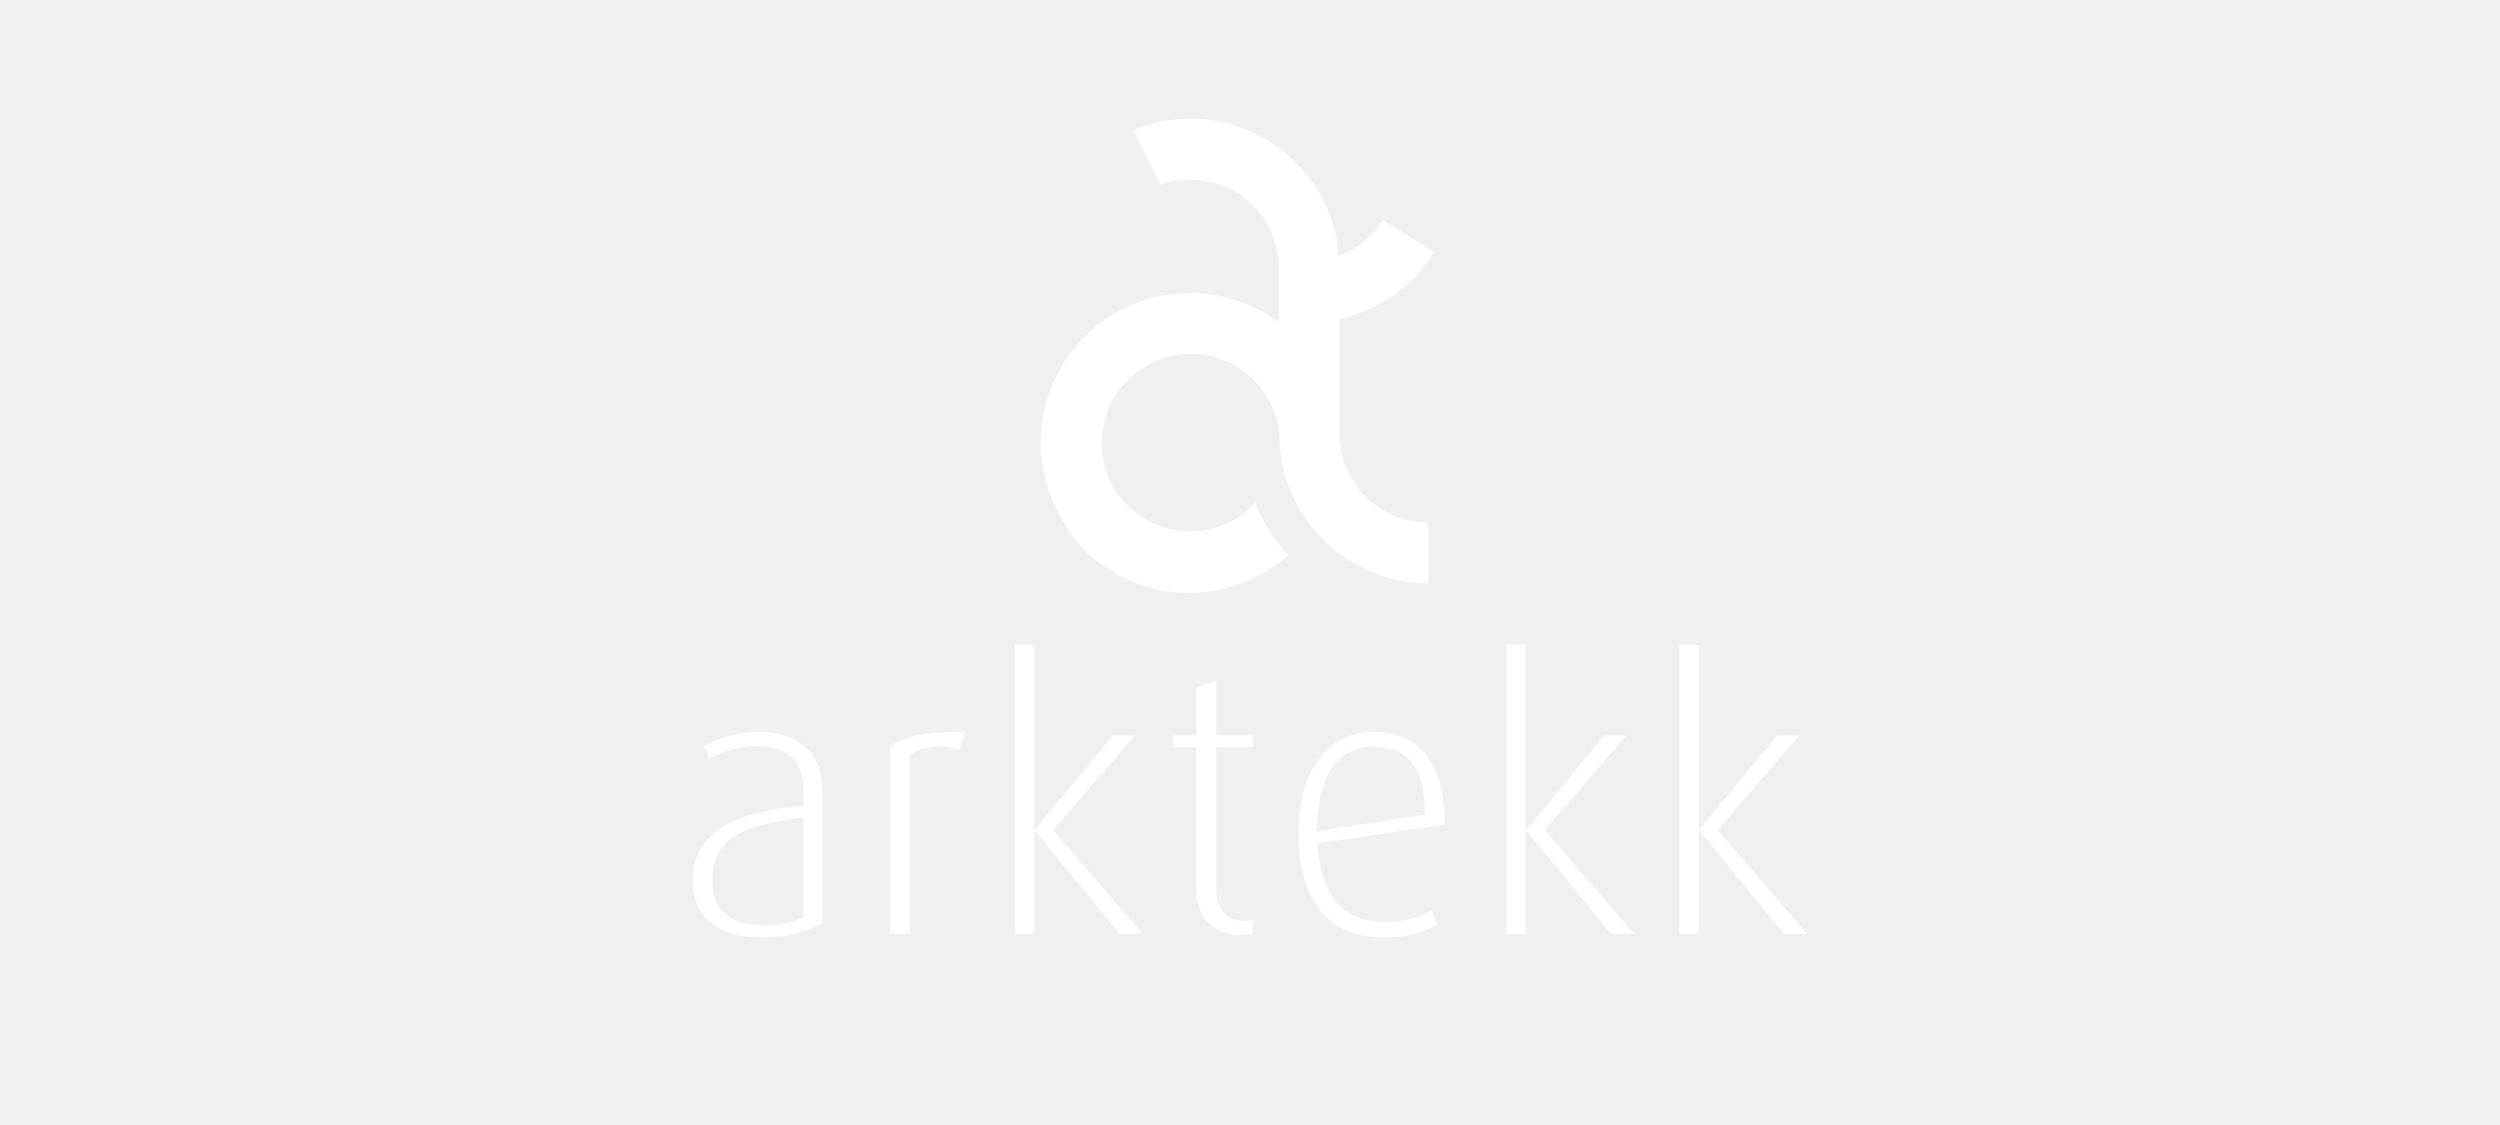
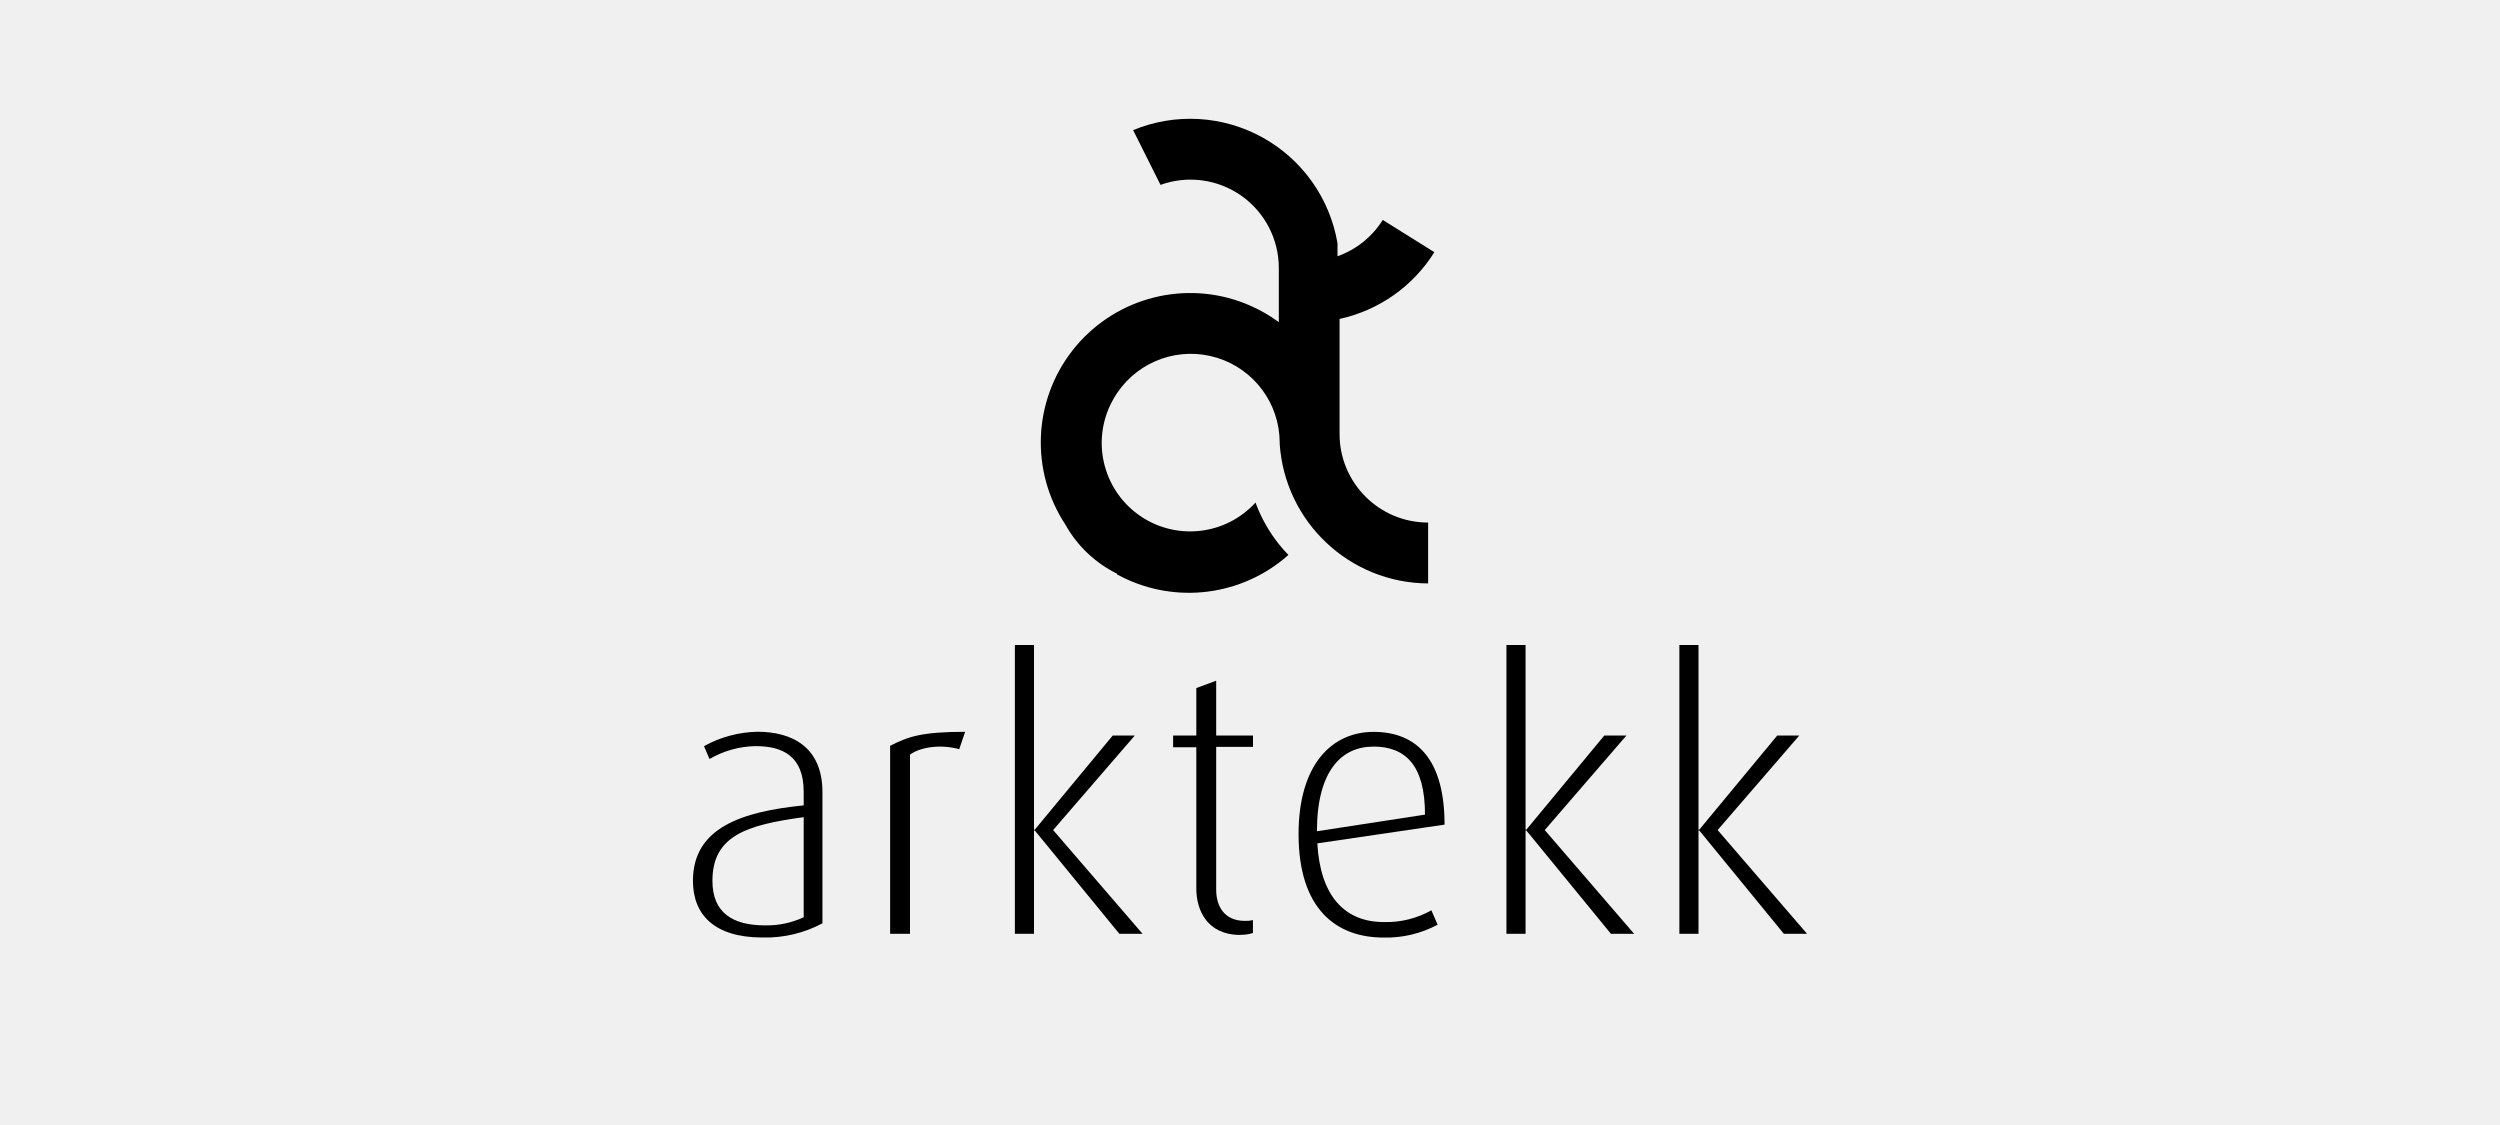
<svg xmlns="http://www.w3.org/2000/svg" id="Partner" viewBox="0 0 400 180">
  <defs>
-     <style>.cls-1{fill:#fff;}</style>
+     <style>.cls-1{fill:#000;}</style>
  </defs>
  <path class="cls-1" d="M122,150c-7.77,0-11.13-3.71-11.13-9.07,0-8.48,7.77-11.07,17.72-12.07v-2.18c0-5.71-3.36-7.3-7.71-7.3a15.19,15.19,0,0,0-7.36,2.06l-.88-2.06a18.39,18.39,0,0,1,8.59-2.3c5.3,0,10.36,2.3,10.36,9.65v21A19.24,19.24,0,0,1,122,150m6.59-19.25c-9.3,1.24-14.6,3.06-14.6,10.19,0,5.06,3.18,7.12,8.42,7.12a13.91,13.91,0,0,0,6.18-1.3Z" />
  <path class="cls-1" d="M153.43,119.86c-2.77-.77-6.06-.41-7.83.88v28.67h-3.18V119.33c2.88-1.47,5-2.24,12-2.24l-.94,2.77" />
  <polyline class="cls-1" points="179.1 149.41 165.56 132.87 165.44 132.87 165.44 149.41 162.38 149.41 162.38 103.2 165.44 103.2 165.44 132.75 165.56 132.75 178.04 117.68 181.57 117.68 168.5 132.81 182.81 149.41 179.1 149.41" />
  <path class="cls-1" d="M198.47,149.59c-5.36,0-7.06-4-7.06-7.42V119.56H187.7v-1.88h3.71v-7.59l3.18-1.18v8.77h5.89v1.82h-5.89v22.84c0,2.59,1.24,5,4.59,5a5.07,5.07,0,0,0,1.29-.12v2.06a6.26,6.26,0,0,1-2,.29" />
  <path class="cls-1" d="M210.77,134.93c.47,8.42,4.36,12.6,10.66,12.6a14.67,14.67,0,0,0,7.59-1.88l1,2.3a17.39,17.39,0,0,1-8.65,2.06c-7.65,0-13.6-4.65-13.6-16.54,0-11.19,5.36-16.37,12-16.37,6.83,0,11.36,4.3,11.36,14.84l-20.37,3m8.95-15.48c-5.06,0-9,3.88-9,13.54L228,130.34C228,122.39,224.84,119.45,219.72,119.45Z" />
  <polyline class="cls-1" points="257.75 149.41 244.21 132.87 244.09 132.87 244.09 149.41 241.03 149.41 241.03 103.2 244.09 103.2 244.09 132.75 244.21 132.75 256.69 117.68 260.23 117.68 247.16 132.81 261.46 149.41 257.75 149.41" />
  <polyline class="cls-1" points="285.42 149.41 271.88 132.87 271.76 132.87 271.76 149.41 268.7 149.41 268.7 103.2 271.76 103.2 271.76 132.75 271.88 132.75 284.36 117.68 287.89 117.68 274.82 132.81 289.13 149.41 285.42 149.41" />
  <path class="cls-1" d="M214.33,69.44c0-4.15,0-10.34,0-14.9,0-1.34,0-2.55,0-3.51a23.89,23.89,0,0,0,15.17-10.68l-8.26-5.16A14.08,14.08,0,0,1,214,41L214,38.92a23.9,23.9,0,0,0-32.7-18.1l4.38,8.76a14.13,14.13,0,0,1,18.93,13.33c0,3.41,0,6.26,0,8.63a23.86,23.86,0,0,0-4.6-2.65q-.8-.35-1.64-.65a23.91,23.91,0,0,0-27.9,35.71h0a19.15,19.15,0,0,0,8.25,7.84l0,.11a23.94,23.94,0,0,0,26.64-2.44q.41-.33.79-.67c-.51-.52-1-1.06-1.45-1.63a23.91,23.91,0,0,1-3.82-6.75l0,0a14.15,14.15,0,0,1-23.22-15.64l.07-.14c.11-.22.22-.43.34-.64l.14-.26c.12-.21.25-.42.38-.62l.22-.33a14.22,14.22,0,0,1,25.94,8V71A23.93,23.93,0,0,0,228.5,93.35V83.61a14.17,14.17,0,0,1-14.17-14.17" />
</svg>
